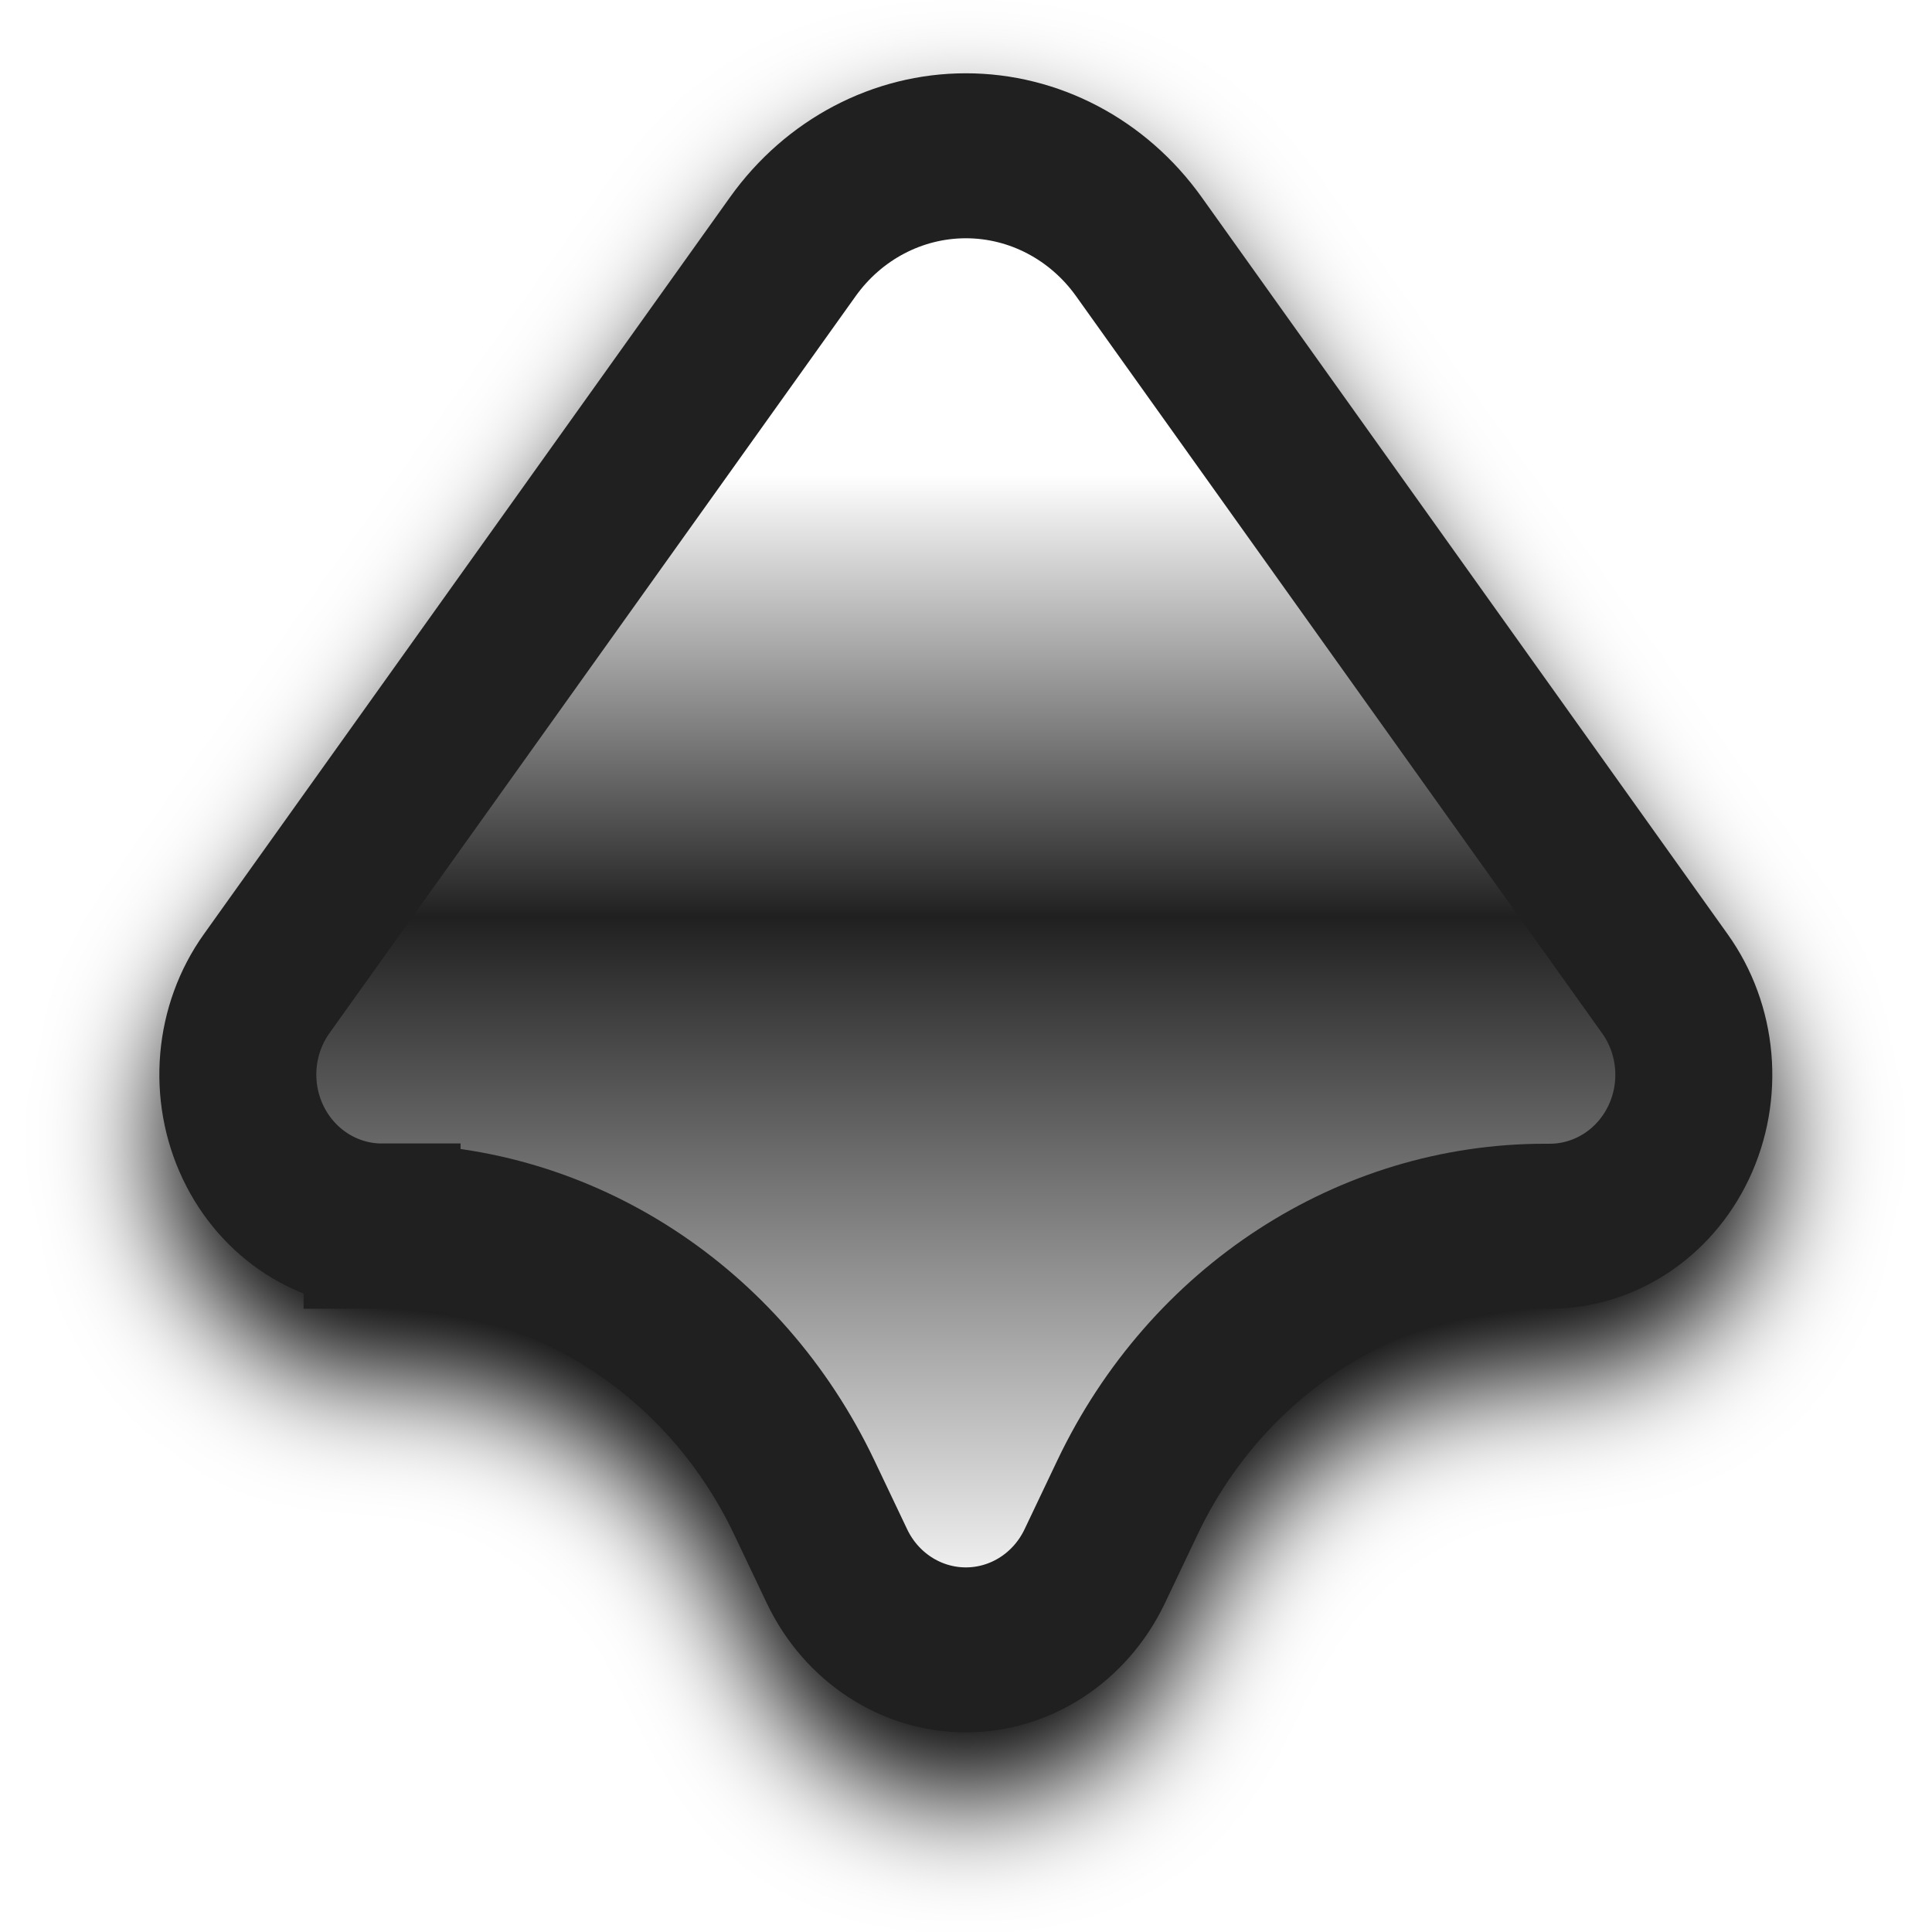
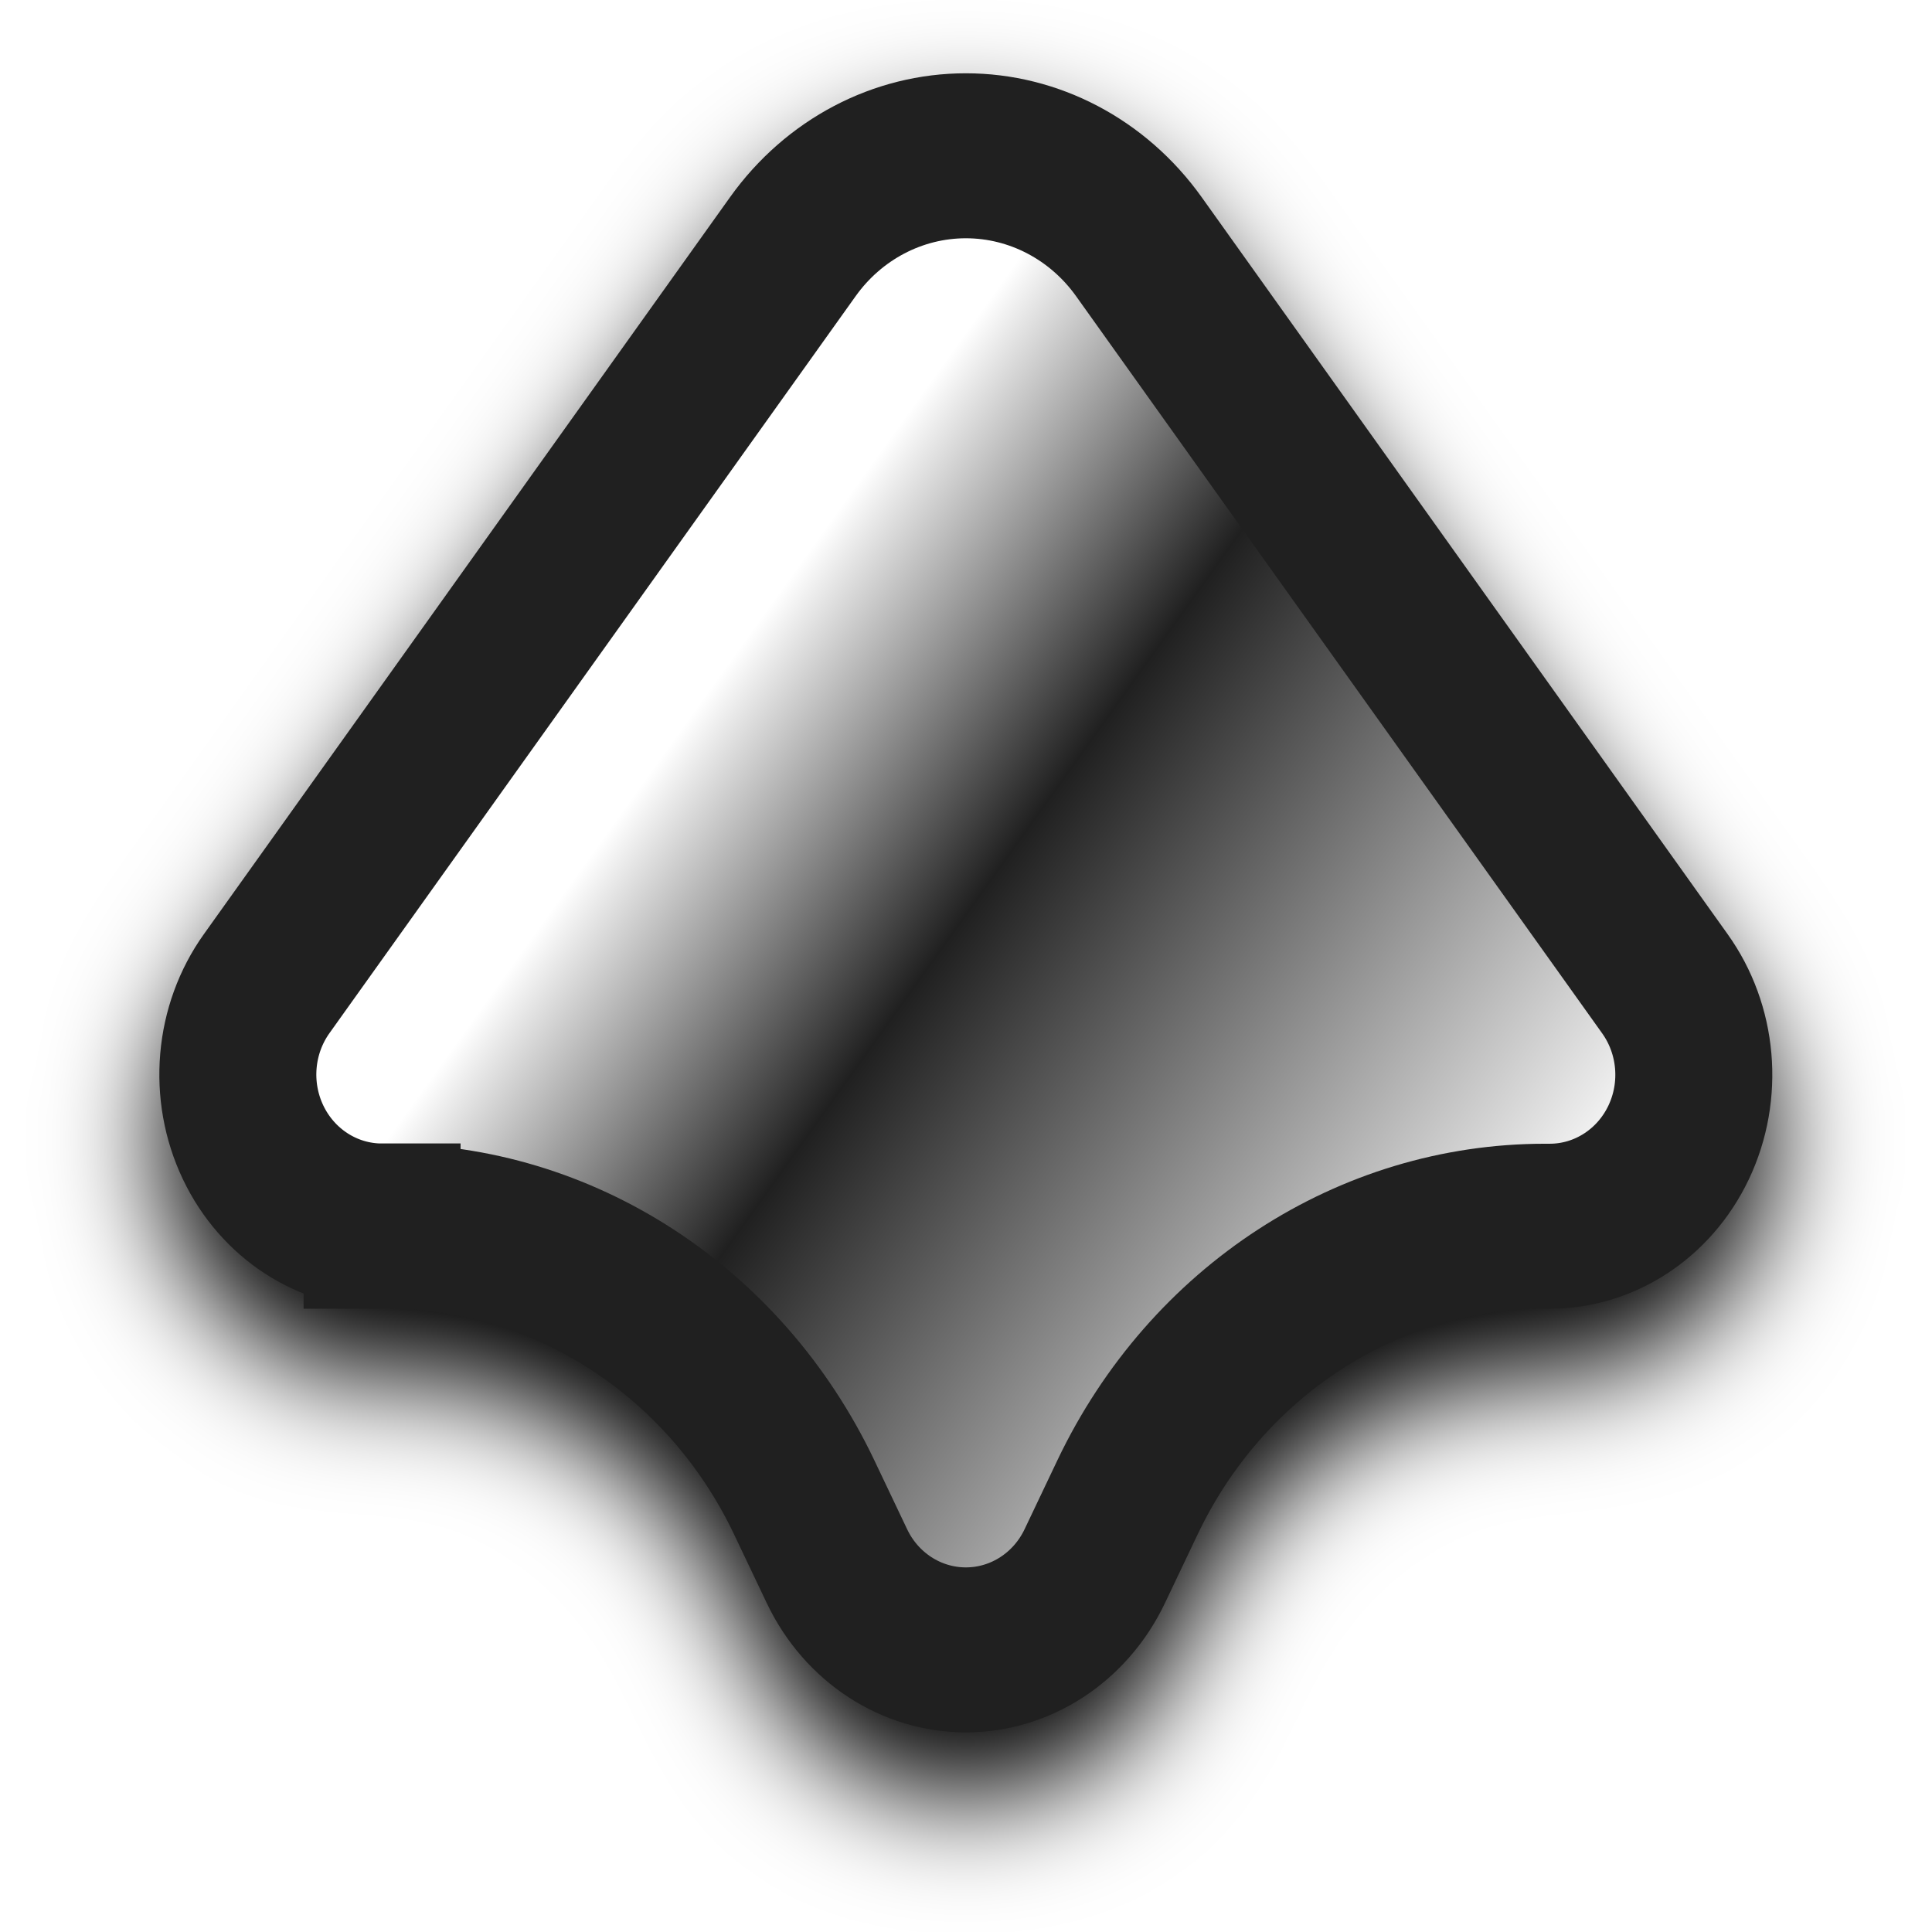
<svg xmlns="http://www.w3.org/2000/svg" xmlns:xlink="http://www.w3.org/1999/xlink" width="12mm" height="12mm" viewBox="0 0 12 12" version="1.1" id="svg1">
  <defs id="defs1">
    <linearGradient id="linearGradient7">
-       <stop style="stop-color:#ffffff;stop-opacity:1;" offset="0.257" id="stop8" />
+       <stop style="stop-color:#ffffff;stop-opacity:1;" offset="0.307" id="stop8" />
      <stop style="stop-color:#202020;stop-opacity:1;" offset="0.498" id="stop11" />
      <stop style="stop-color:#ffffff;stop-opacity:1;" offset="0.881" id="stop9" />
    </linearGradient>
-     <linearGradient xlink:href="#linearGradient7" id="linearGradient9" x1="1" y1="6" x2="11" y2="6" gradientUnits="userSpaceOnUse" gradientTransform="matrix(0.8,0,0,0.8,1.194281,1.2)" />
+     <linearGradient xlink:href="#linearGradient7" id="linearGradient9" x1="2.991" y1="2.007" x2="9.009" y2="9.993" gradientUnits="userSpaceOnUse" gradientTransform="matrix(0.8,0,0,0.8,1.194281,1.2)" />
    <filter style="color-interpolation-filters:sRGB" id="filter4" x="-0.15" y="-0.146" width="1.298" height="1.291">
      <feGaussianBlur stdDeviation="0.259" id="feGaussianBlur4" />
    </filter>
  </defs>
  <g id="layer1">
    <path id="path1" style="fill:#000000;fill-opacity:1;stroke:#000000;stroke-width:0.72;stroke-dasharray:none;stroke-opacity:1;paint-order:normal;filter:url(#filter4)" d="m 7.328,3.323 0,0.021 a 2.141,2.141 58.283 0 0 1.183,1.915 l 0.3,0.15 a 0.661,0.661 90 0 1 -1e-7,1.183 L 8.511,6.742 A 2.141,2.141 121.717 0 0 7.328,8.656 l 0,0.021 A 0.661,0.661 153.435 0 1 6.269,9.206 L 3.053,6.794 a 0.992,0.992 90 0 1 0,-1.587 L 6.269,2.794 a 0.661,0.661 26.565 0 1 1.058,0.529 z" transform="matrix(0,1.4232,1.354249,0,-2.127068,-2.413224)" />
    <path id="path2" style="fill:url(#linearGradient9);fill-opacity:1;stroke:#202020;stroke-width:0.72;stroke-dasharray:none;stroke-opacity:1;paint-order:normal" d="m 7.328,3.323 0,0.021 a 2.141,2.141 58.283 0 0 1.183,1.915 l 0.3,0.15 a 0.661,0.661 90 0 1 -1e-7,1.183 L 8.511,6.742 A 2.141,2.141 121.717 0 0 7.328,8.656 l 0,0.021 A 0.661,0.661 153.435 0 1 6.269,9.206 L 3.053,6.794 a 0.992,0.992 90 0 1 0,-1.587 L 6.269,2.794 a 0.661,0.661 26.565 0 1 1.058,0.529 z" transform="matrix(0,1.4232,1.354249,0,-2.127068,-2.812926)" />
  </g>
</svg>
